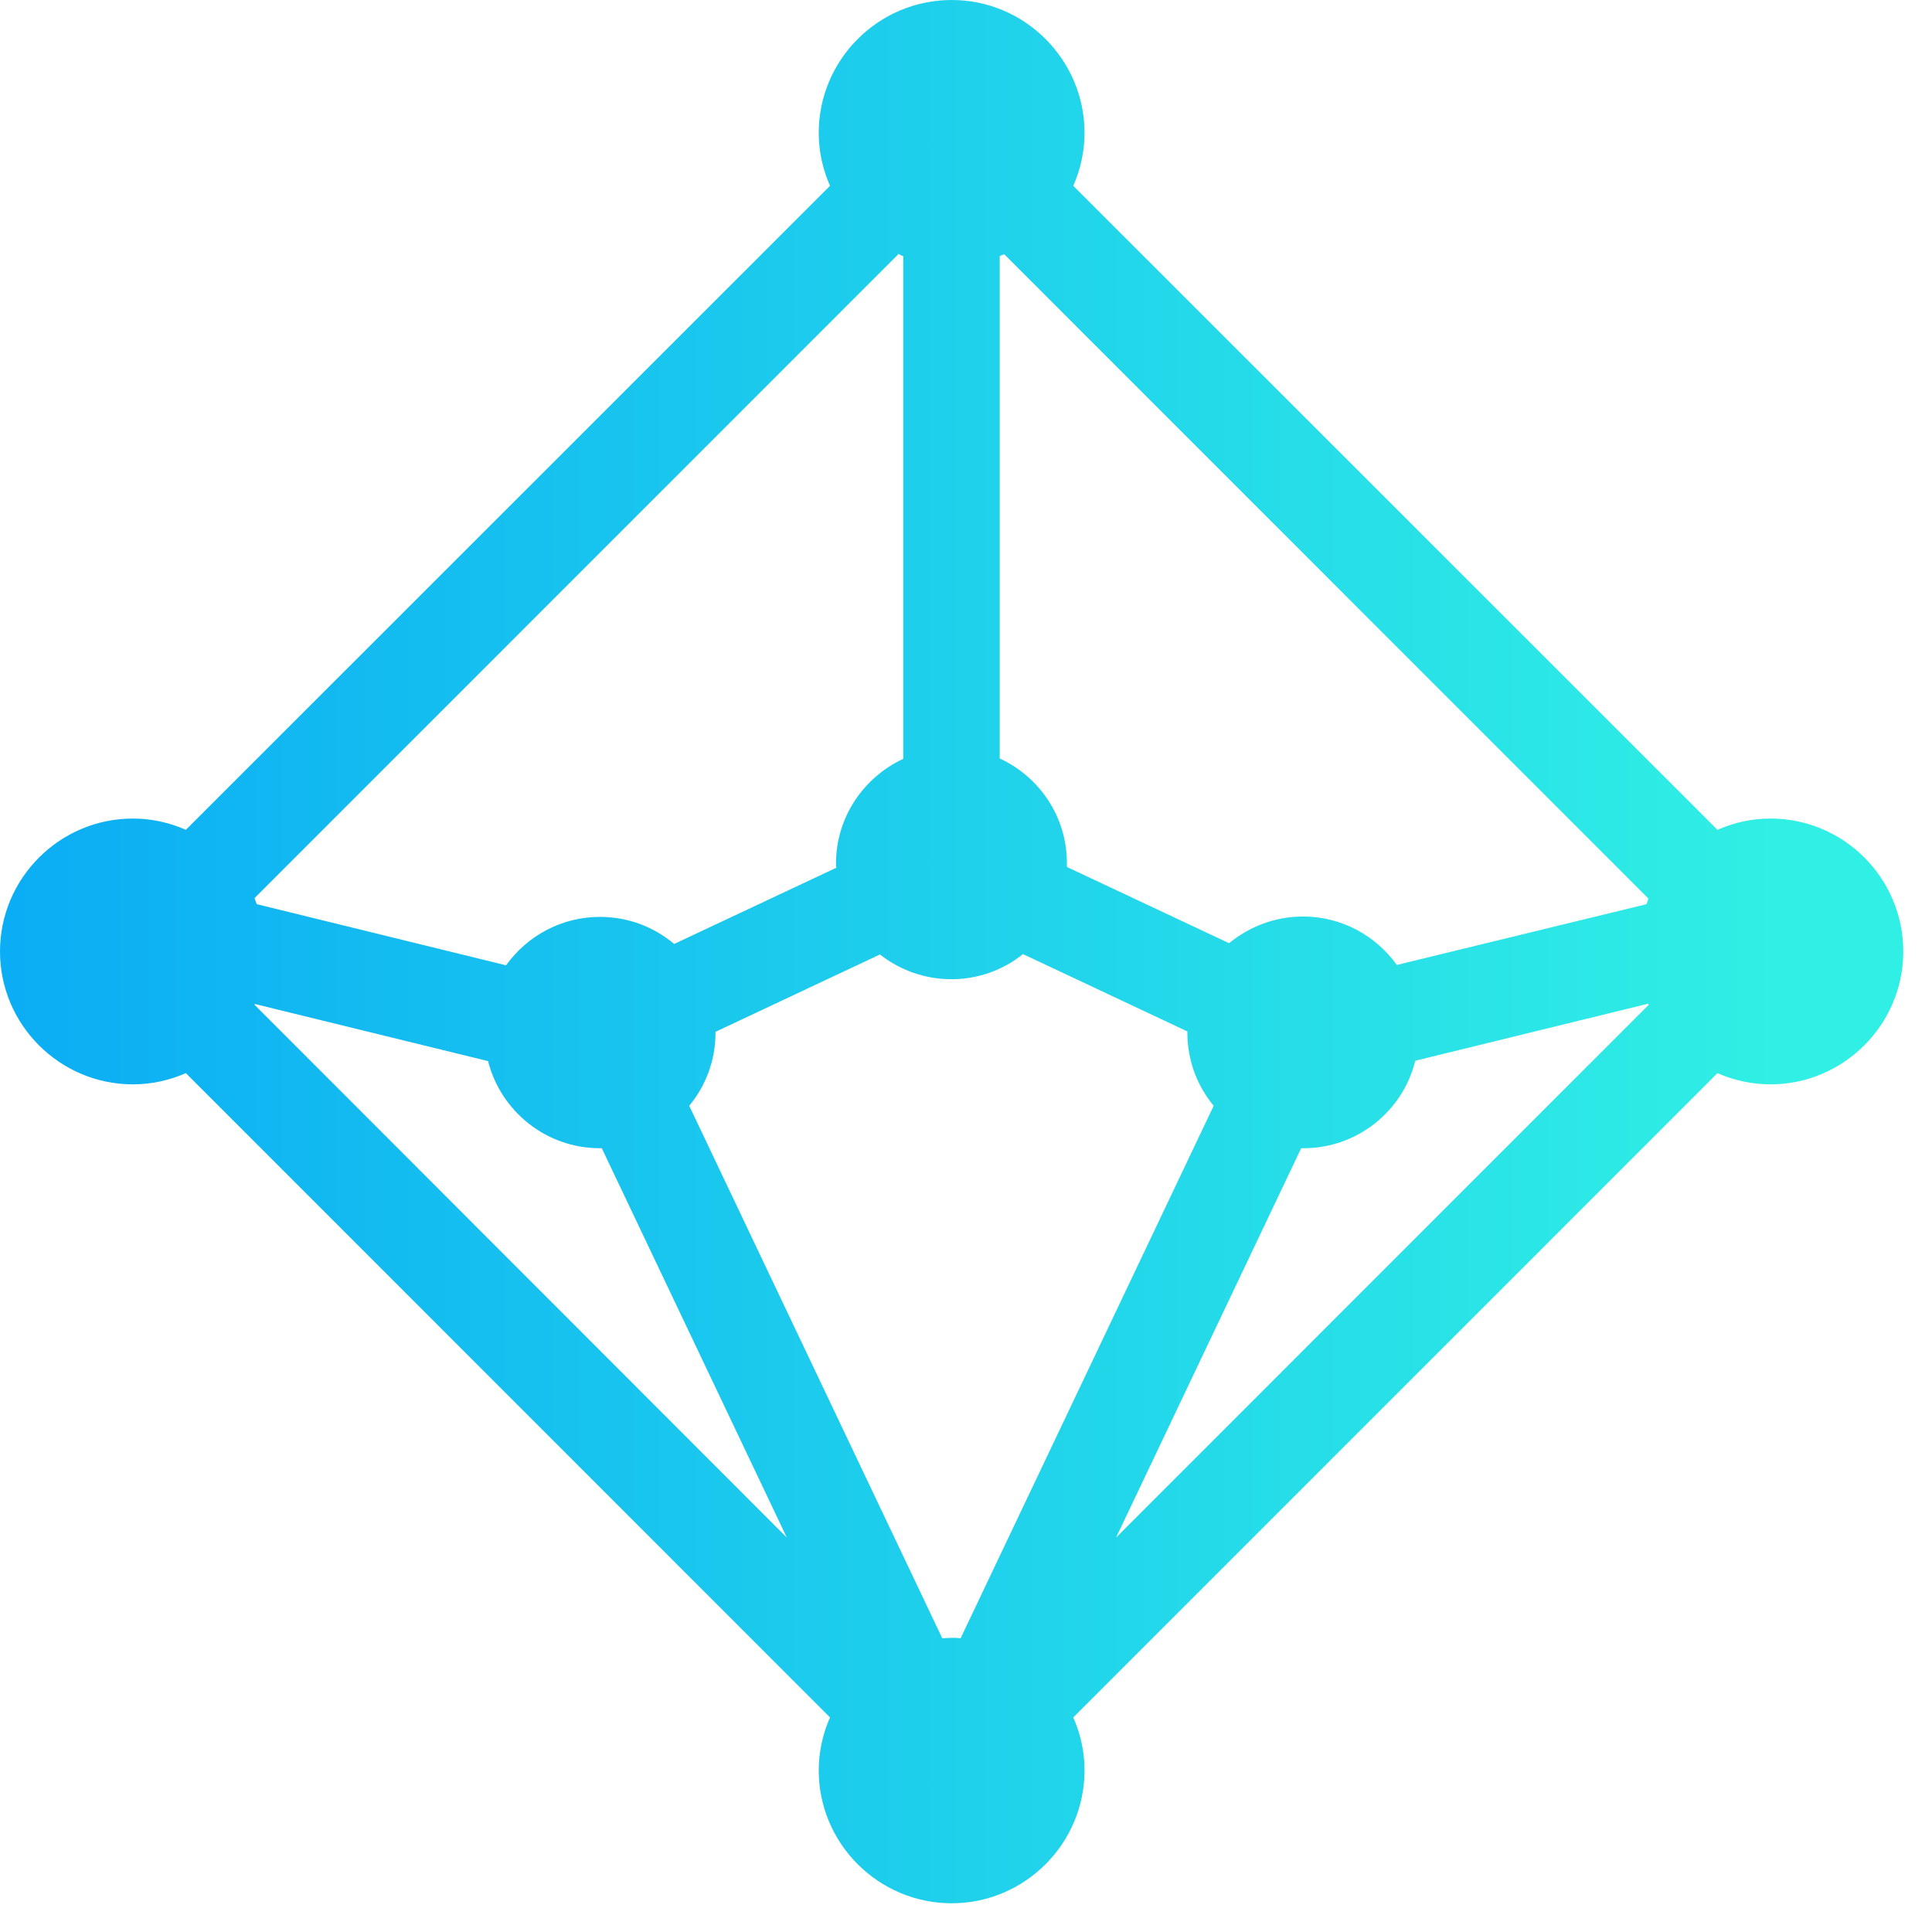
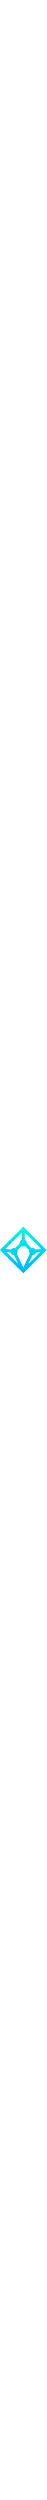
- <svg xmlns="http://www.w3.org/2000/svg" width="31" height="31" viewBox="0 0 31 31" fill="none">
-   <path d="M28.407 13.134C28.106 13.134 27.817 13.2 27.558 13.315L17.221 2.982C17.336 2.723 17.402 2.434 17.402 2.133C17.402 0.958 16.444 0 15.27 0C14.095 0 13.137 0.958 13.137 2.133C13.137 2.434 13.204 2.723 13.318 2.982L2.982 13.315C2.723 13.2 2.433 13.134 2.132 13.134C0.958 13.134 0 14.092 0 15.267C0 16.441 0.958 17.399 2.132 17.399C2.433 17.399 2.723 17.333 2.982 17.219L13.318 27.557C13.204 27.816 13.137 28.105 13.137 28.406C13.137 29.581 14.095 30.539 15.27 30.539C16.444 30.539 17.402 29.581 17.402 28.406C17.402 28.105 17.336 27.816 17.221 27.557L27.558 17.219C27.817 17.333 28.106 17.399 28.407 17.399C29.581 17.399 30.539 16.441 30.539 15.267C30.539 14.092 29.587 13.134 28.407 13.134ZM26.419 14.508L22.413 15.483C22.076 15.014 21.528 14.706 20.908 14.706C20.456 14.706 20.046 14.869 19.721 15.134L17.119 13.911C17.119 13.893 17.119 13.875 17.119 13.851C17.119 13.104 16.679 12.465 16.041 12.17V4.109C16.065 4.097 16.089 4.091 16.113 4.079L26.449 14.417C26.443 14.447 26.431 14.477 26.419 14.508ZM15.27 26.28C15.221 26.28 15.173 26.286 15.119 26.286L11.059 17.743C11.324 17.423 11.481 17.014 11.481 16.568C11.481 16.562 11.481 16.562 11.481 16.556L14.119 15.315C14.432 15.562 14.836 15.712 15.264 15.712C15.697 15.712 16.101 15.562 16.414 15.309L19.052 16.55C19.052 16.556 19.052 16.562 19.052 16.568C19.052 17.014 19.209 17.423 19.474 17.743L15.414 26.286C15.366 26.28 15.318 26.28 15.27 26.28ZM14.493 4.109V12.176C13.86 12.471 13.414 13.11 13.414 13.857C13.414 13.881 13.414 13.899 13.42 13.923L10.818 15.146C10.493 14.875 10.083 14.712 9.626 14.712C9.005 14.712 8.457 15.02 8.12 15.489L4.12 14.508C4.108 14.477 4.096 14.447 4.084 14.411L14.42 4.073C14.444 4.091 14.469 4.103 14.493 4.109ZM4.09 16.11L7.831 17.026C8.035 17.827 8.758 18.424 9.626 18.424C9.638 18.424 9.644 18.424 9.656 18.424L12.625 24.671L4.084 16.122C4.084 16.116 4.09 16.11 4.09 16.11ZM20.878 18.424C20.89 18.424 20.902 18.424 20.914 18.424C21.781 18.424 22.51 17.827 22.709 17.02L26.449 16.104C26.449 16.11 26.455 16.116 26.455 16.122L17.908 24.671L20.878 18.424Z" fill="url(#paint0_linear_2_2218)" />
+ <svg xmlns="http://www.w3.org/2000/svg" width="31" height="1663" viewBox="0 0 1664 1663" fill="none">
+   <path d="M832.423 0L0 831.275L832.925 1663L1664 832.385L832.423 0ZM1469 790.343L1266.08 813.888C1250.93 791.797 1229.17 775.084 1203.92 766.156C1178.67 757.228 1151.23 756.546 1125.57 764.209L957.63 596.252C958.365 590.83 958.754 585.367 958.793 579.895C958.784 556.072 952.057 532.734 939.385 512.561C926.713 492.388 908.609 476.196 887.151 465.845V208.519L1469 790.343ZM778.223 208.519V465.079C756.414 475.293 737.964 491.505 725.029 511.819C712.094 532.132 705.21 555.708 705.181 579.789C705.222 585.663 705.681 591.527 706.555 597.336L539.516 764.367C513.758 756.493 486.161 757.022 460.724 765.877C435.287 774.733 413.329 791.456 398.03 813.624L196.373 790.29L778.223 208.519ZM227.265 903.548L380.536 921.332C388.244 947.609 404.25 970.686 426.161 987.114C448.071 1003.54 474.711 1012.44 502.096 1012.47H502.308L650.294 1326.72L227.265 903.548ZM832.687 1458.02L600.851 965.488C615.148 947.906 624.455 926.805 627.797 904.392C631.14 881.98 628.396 859.081 619.851 838.093L768.472 689.479C787.897 700.817 810.003 706.747 832.495 706.654C854.987 706.561 877.043 700.448 896.374 688.951L1044.49 837.089C1035.66 858.406 1032.81 881.729 1036.26 904.545C1039.7 927.361 1049.3 948.806 1064.02 966.571L832.687 1458.02ZM1014.76 1326.72L1162.75 1012.42C1189.91 1012.15 1216.27 1003.18 1237.95 986.808C1259.63 970.439 1275.48 947.543 1283.17 921.49L1437.98 903.548L1014.76 1326.72Z" fill="url(#paint0_linear_9533_14380)" />
  <defs>
-     <linearGradient id="paint0_linear_2_2218" x1="-0.002" y1="15.269" x2="30.542" y2="15.269" gradientUnits="userSpaceOnUse">
-       <stop stop-color="#0BADF4" />
-       <stop offset="0.934" stop-color="#30EFE4" />
+     <linearGradient id="paint0_linear_9533_14380" x1="832" y1="1658.59" x2="832" y2="14.56" gradientUnits="userSpaceOnUse">
+       <stop stop-color="#00B1FF" />
+       <stop offset="0.93" stop-color="#00F5E4" />
    </linearGradient>
  </defs>
</svg>
